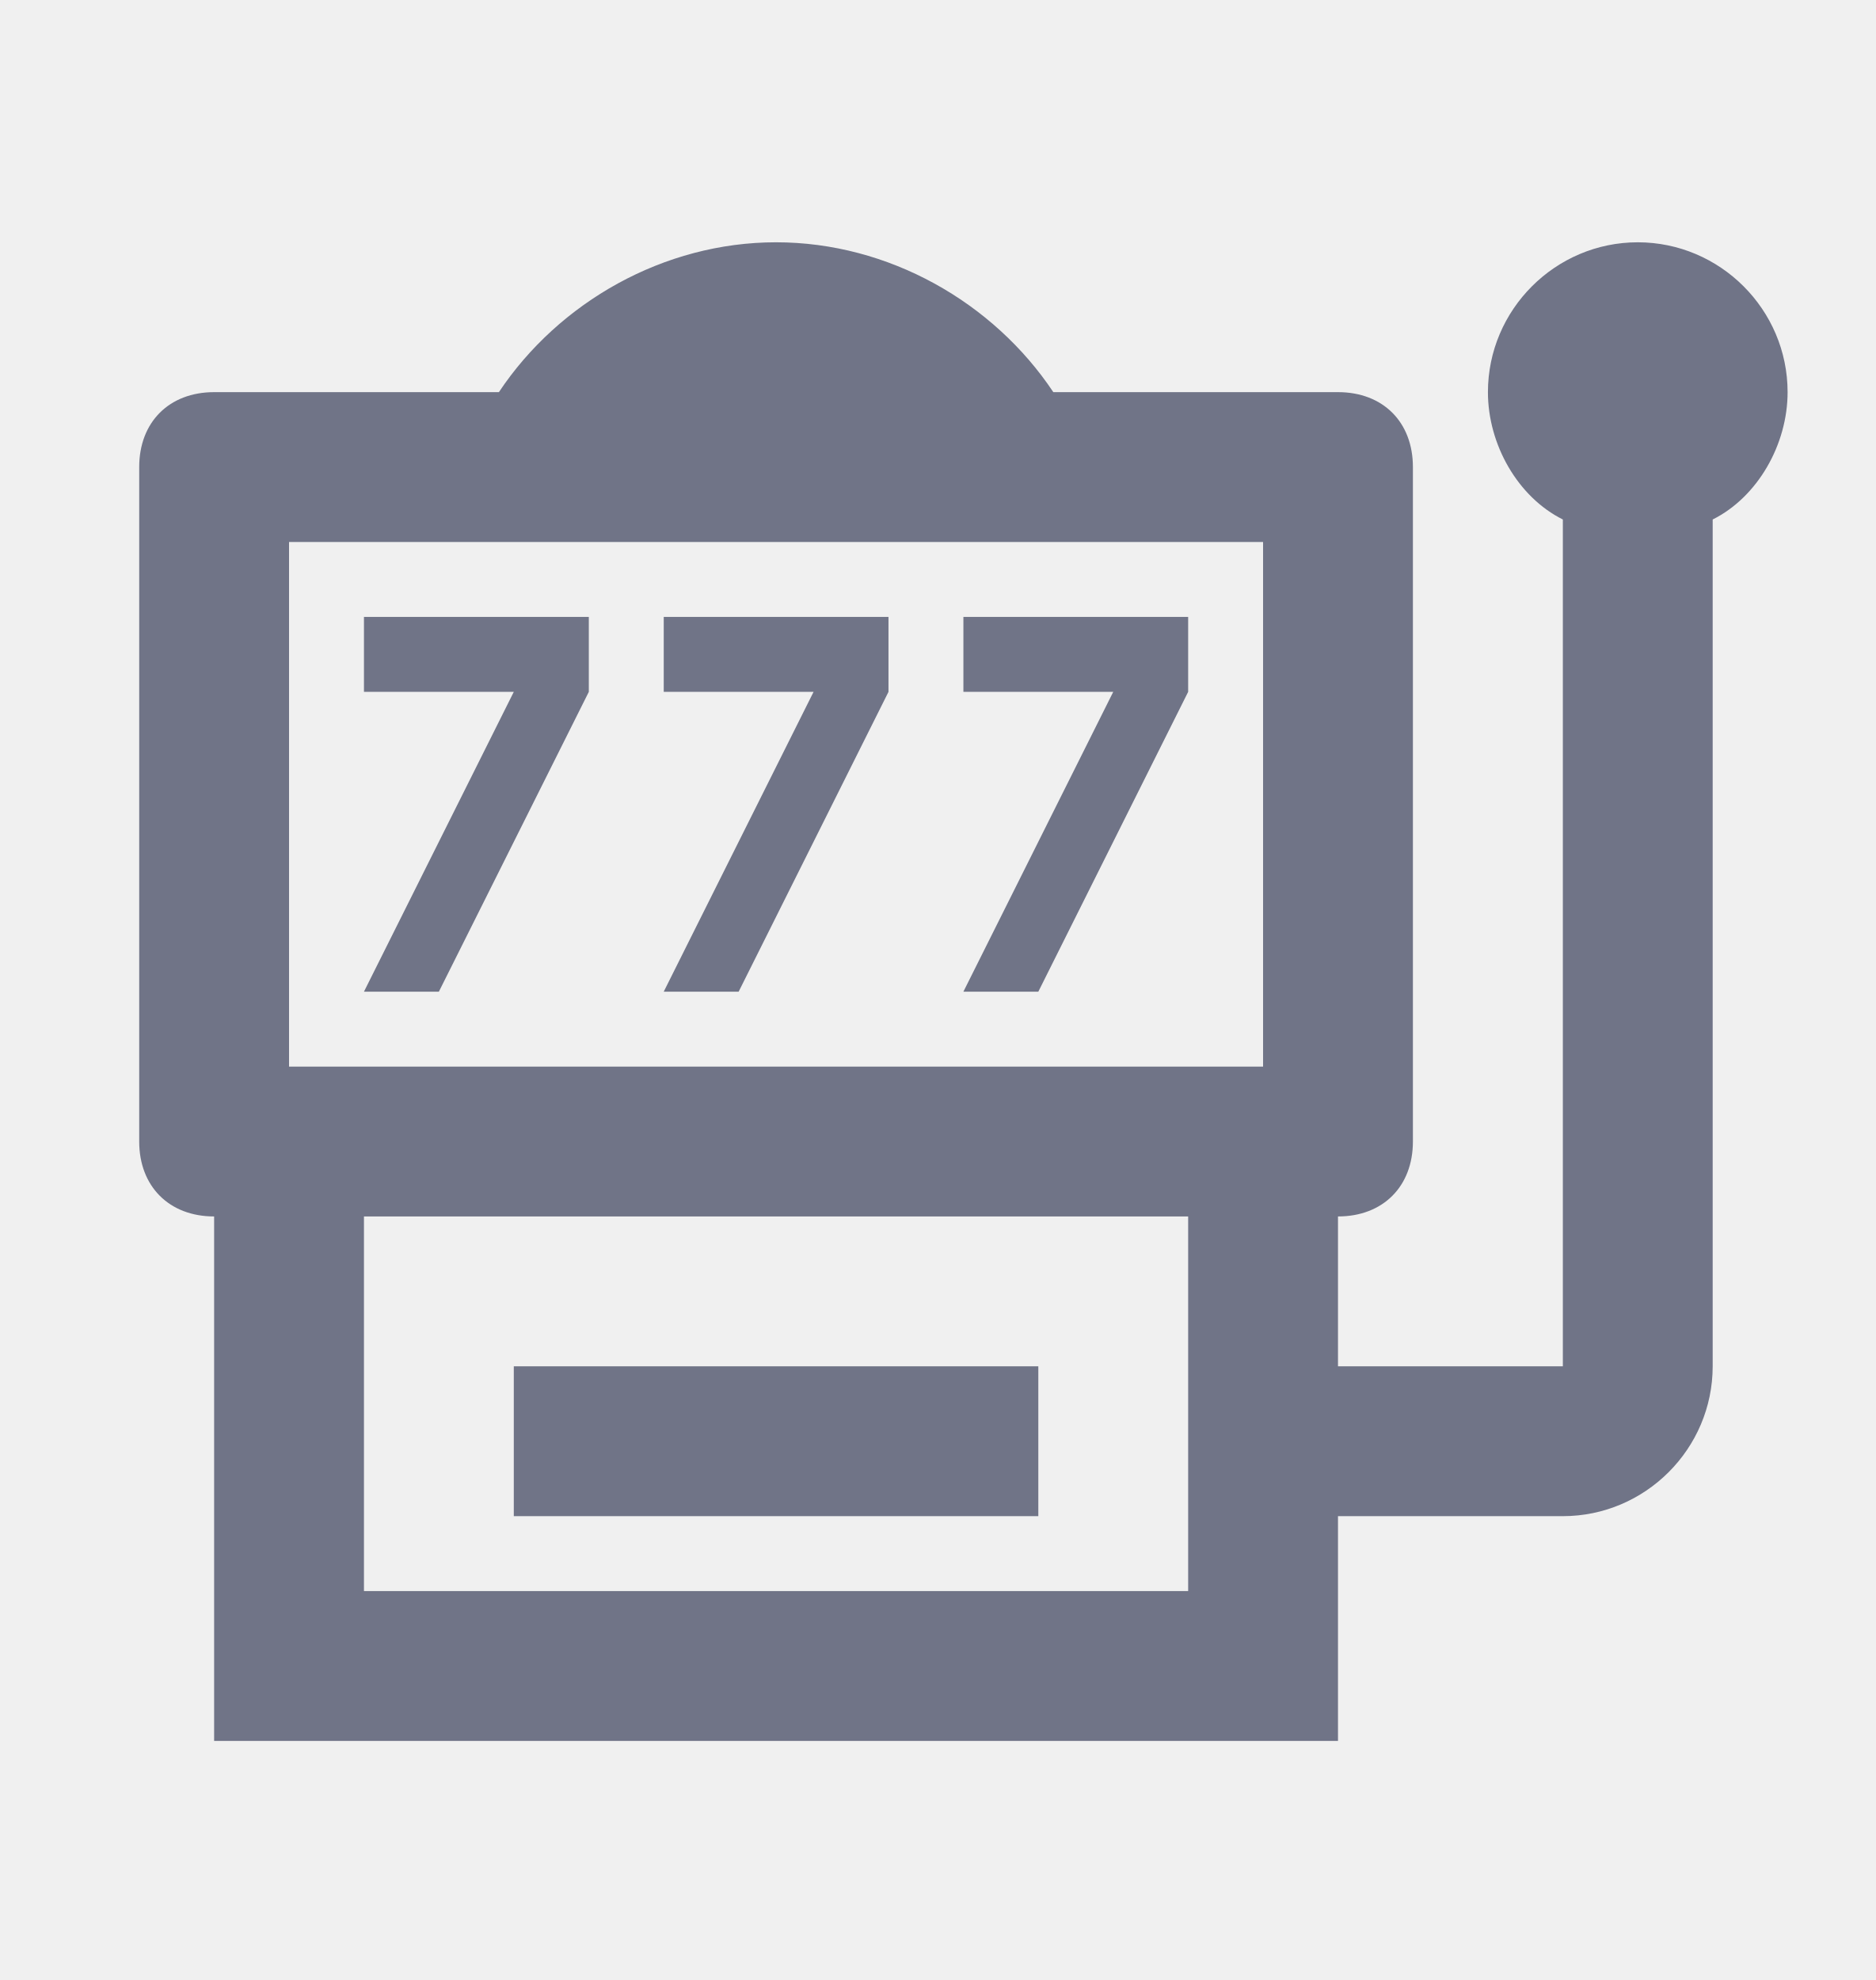
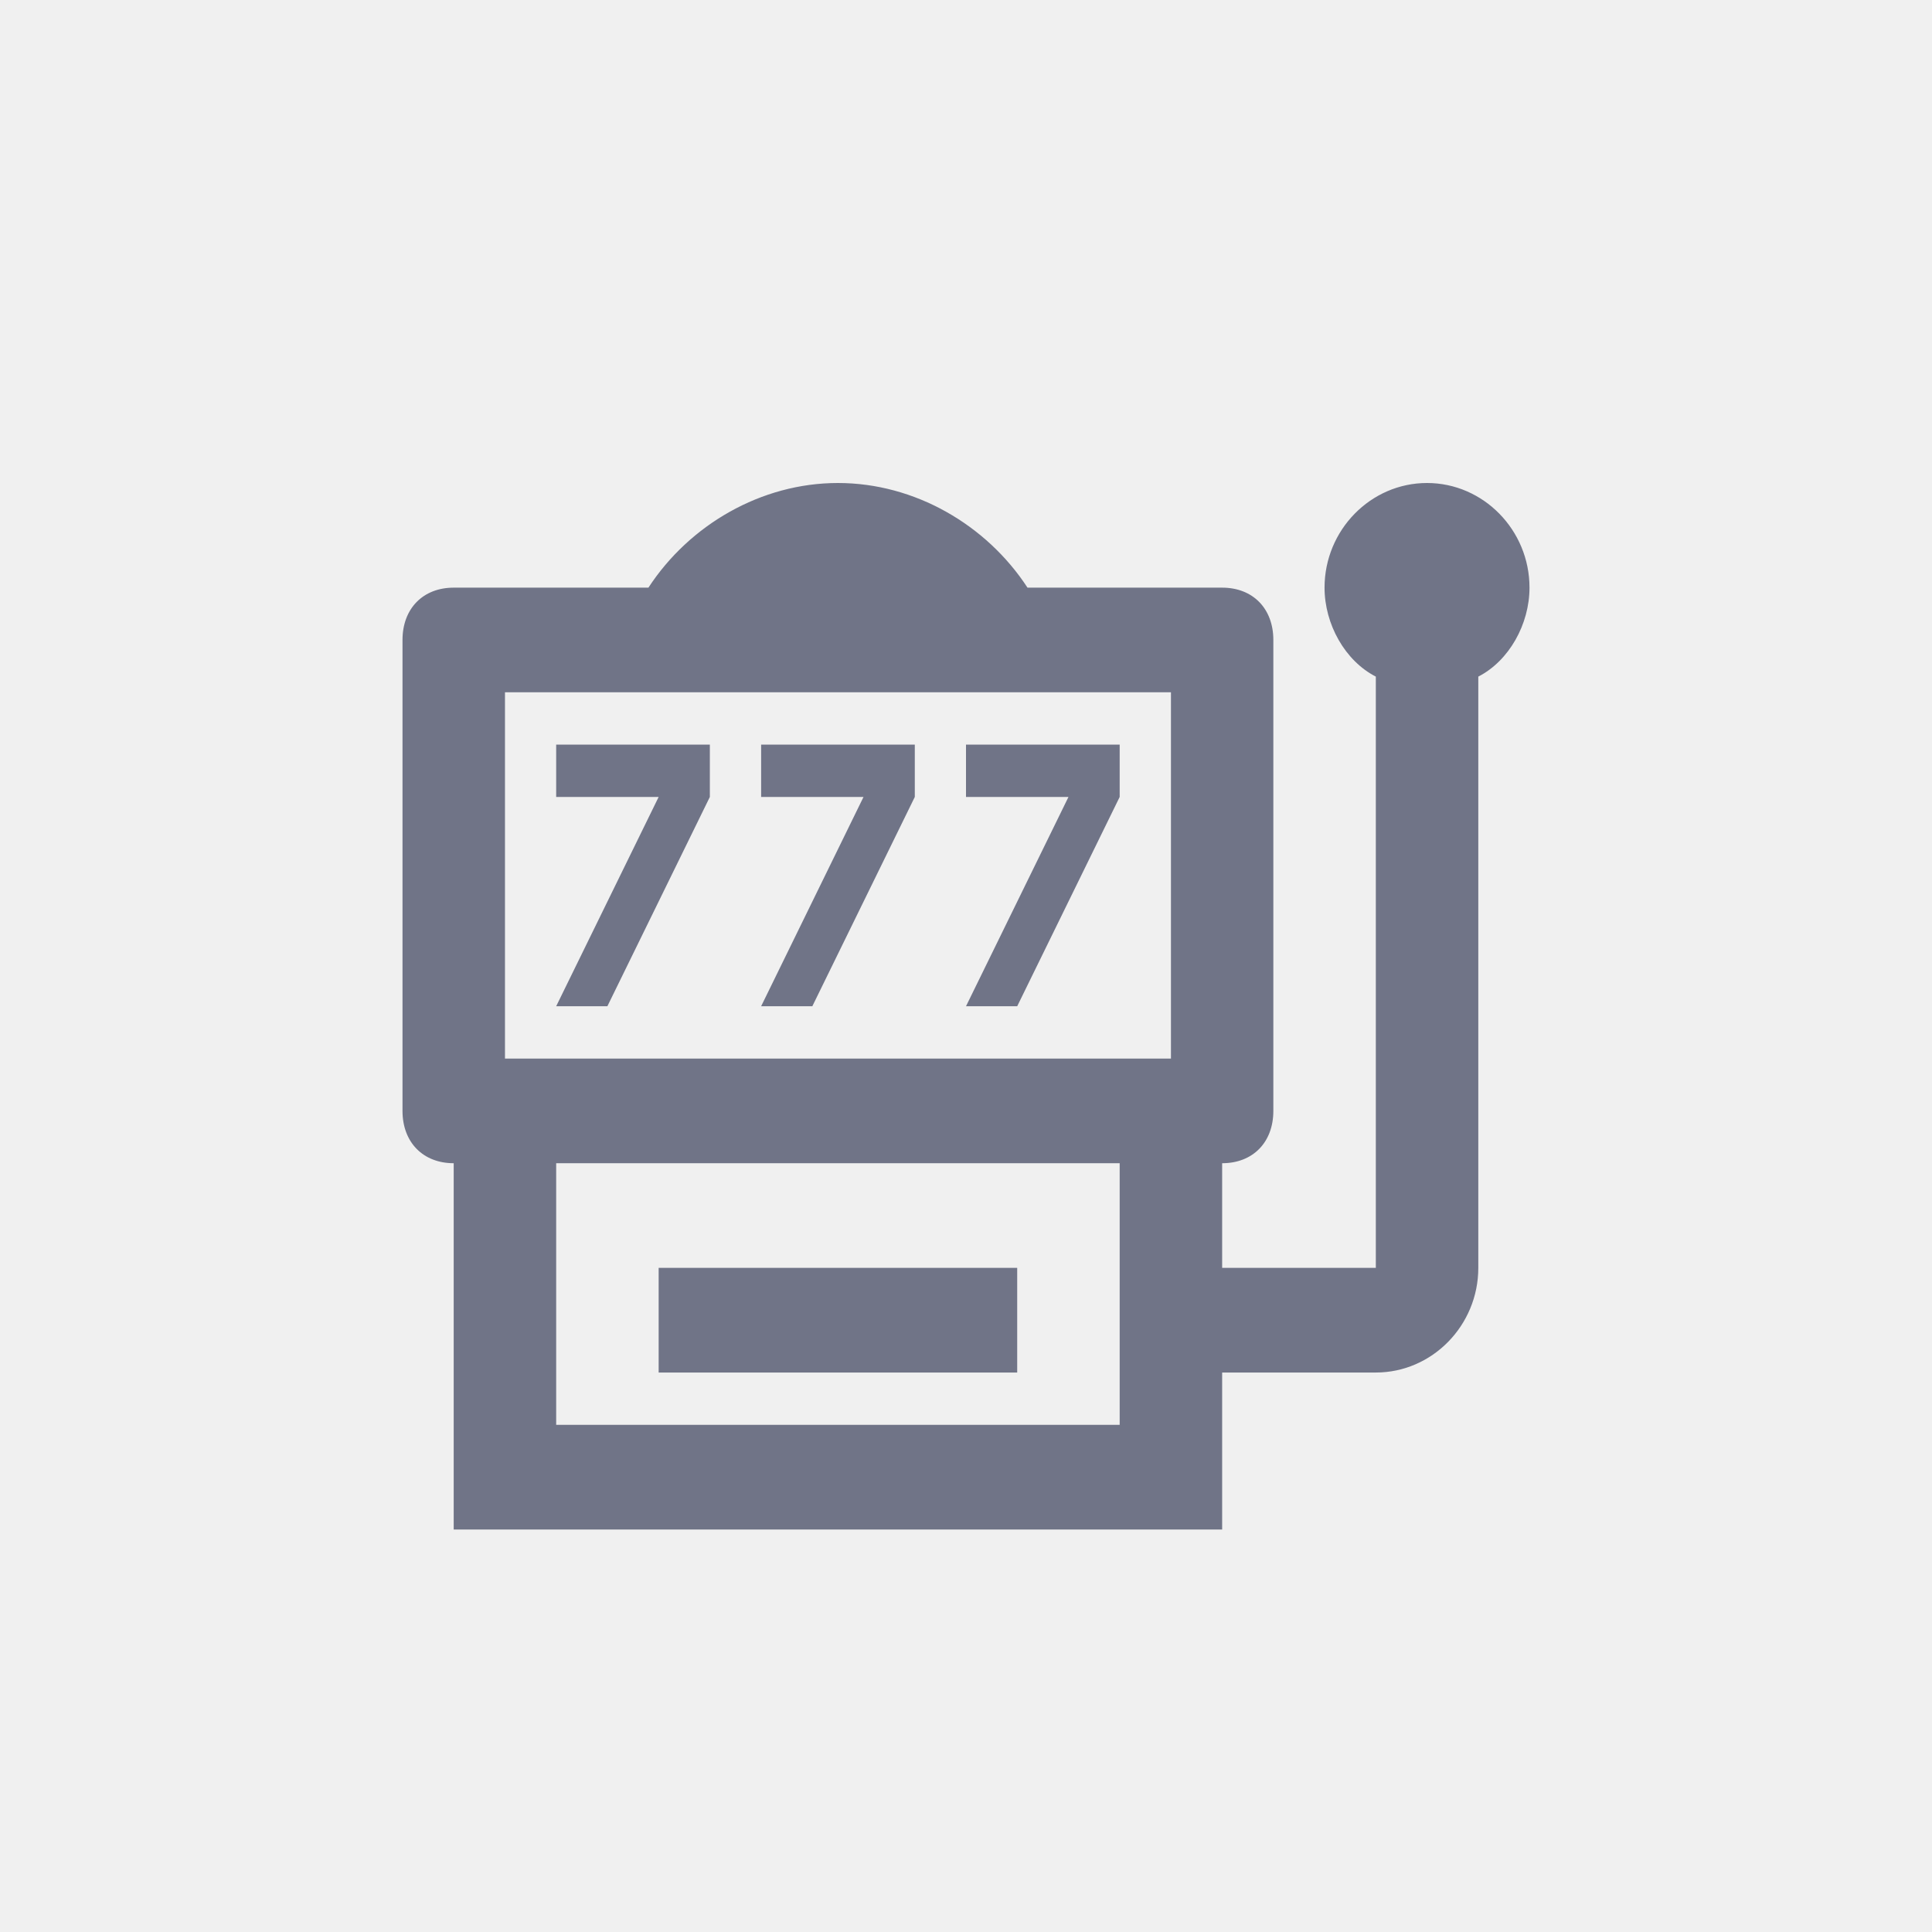
- <svg xmlns="http://www.w3.org/2000/svg" width="18" height="19" viewBox="0 0 18 19" fill="none">
-   <g clip-path="url(#clip0_4_1794)">
-     <path d="M4.212 9.516L5.651 6.639V5.92H3.493V6.639H4.931L3.493 9.516H4.212ZM7.089 9.516L8.527 6.639V5.92H6.37V6.639H7.808L6.37 9.516H7.089ZM9.965 9.516L11.403 6.639V5.92H9.246V6.639H10.684L9.246 9.516H9.965ZM15.718 2.325C14.927 2.325 14.28 2.972 14.28 3.763C14.28 4.266 14.567 4.77 14.999 4.985V13.111H12.841V11.673C13.273 11.673 13.56 11.385 13.56 10.954V4.482C13.56 4.05 13.273 3.763 12.841 3.763H10.109C9.534 2.9 8.527 2.325 7.448 2.325C6.37 2.325 5.363 2.9 4.788 3.763H2.055C1.624 3.763 1.336 4.05 1.336 4.482V10.954C1.336 11.385 1.624 11.673 2.055 11.673V16.706H12.841V14.549H14.999C15.79 14.549 16.437 13.902 16.437 13.111V4.985C16.868 4.77 17.156 4.266 17.156 3.763C17.156 2.972 16.509 2.325 15.718 2.325ZM2.774 5.201H12.122V10.235H2.774V5.201ZM11.403 15.268H3.493V11.673H11.403V15.268ZM9.965 14.549H4.931V13.111H9.965V14.549Z" fill="#707487" />
-   </g>
-   <defs>
-     <clipPath id="clip0_4_1794">
-       <rect width="17.258" height="17.258" fill="white" transform="translate(0.616699 0.886475)" />
-     </clipPath>
-   </defs>
+ <svg xmlns="http://www.w3.org/2000/svg" width="24" height="24" viewBox="0 0 24 24" fill="none">
+   <path d="M7.545 12.5L8.818 9.9V9.25H6.909V9.9H8.182L6.909 12.5H7.545ZM10.091 12.5L11.364 9.9V9.25H9.455V9.9H10.727L9.455 12.5H10.091ZM12.636 12.5L13.909 9.9V9.25H12V9.9H13.273L12 12.5H12.636ZM17.727 6C17.027 6 16.454 6.585 16.454 7.3C16.454 7.755 16.709 8.21 17.091 8.405V15.75H15.182V14.45C15.564 14.45 15.818 14.19 15.818 13.8V7.95C15.818 7.56 15.564 7.3 15.182 7.3H12.764C12.255 6.52 11.364 6 10.409 6C9.455 6 8.564 6.52 8.055 7.3H5.636C5.255 7.3 5 7.56 5 7.95V13.8C5 14.19 5.255 14.45 5.636 14.45V19H15.182V17.05H17.091C17.791 17.05 18.364 16.465 18.364 15.75V8.405C18.745 8.21 19 7.755 19 7.3C19 6.585 18.427 6 17.727 6ZM6.273 8.6H14.546V13.15H6.273V8.6ZM13.909 17.7H6.909V14.45H13.909V17.7ZM12.636 17.05H8.182V15.75H12.636V17.05Z" fill="#707487" />
</svg>
